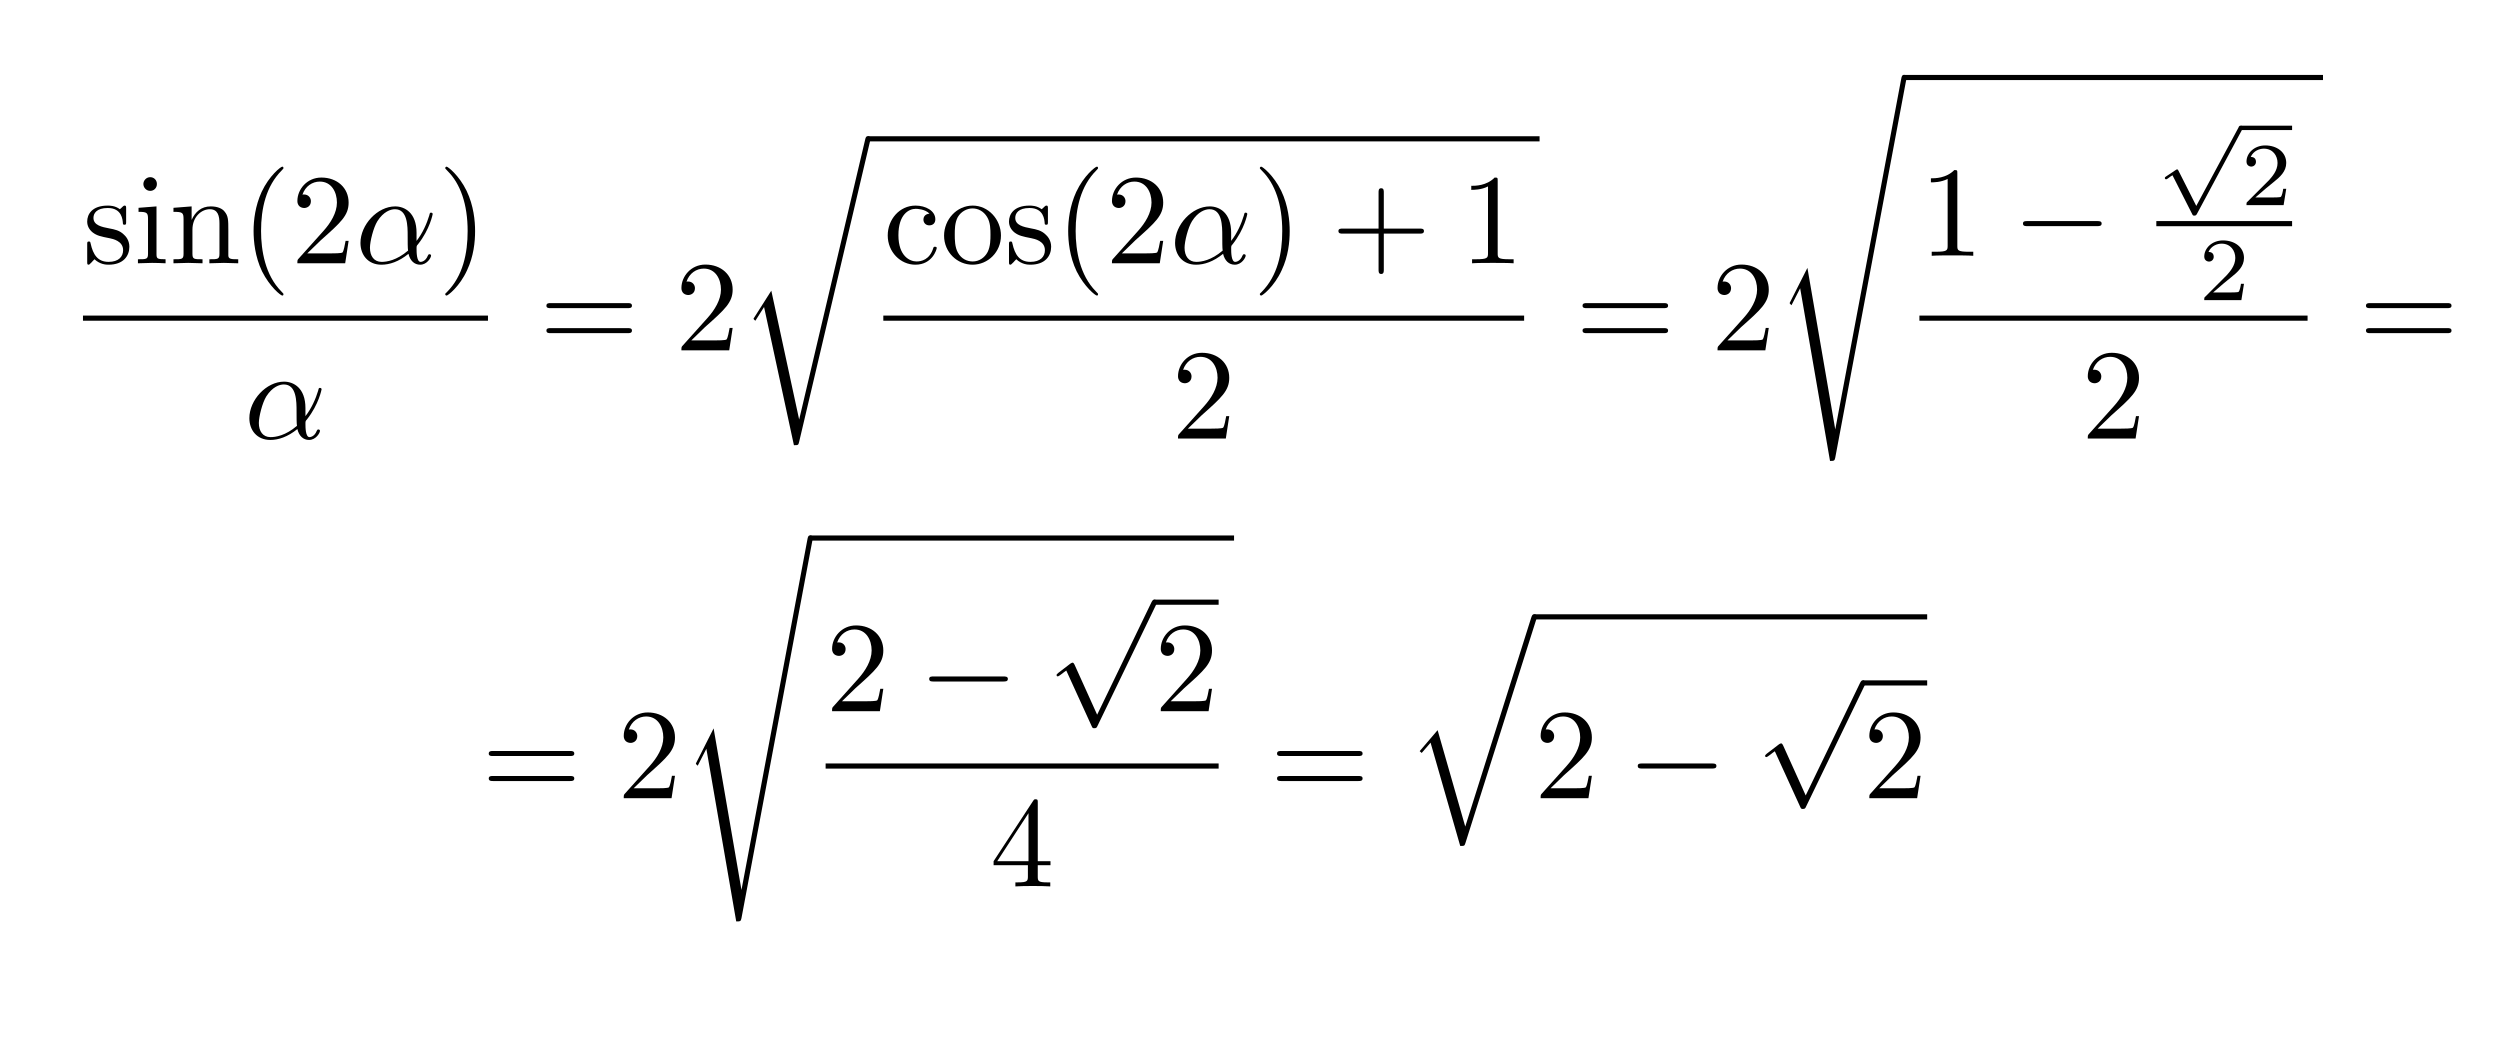
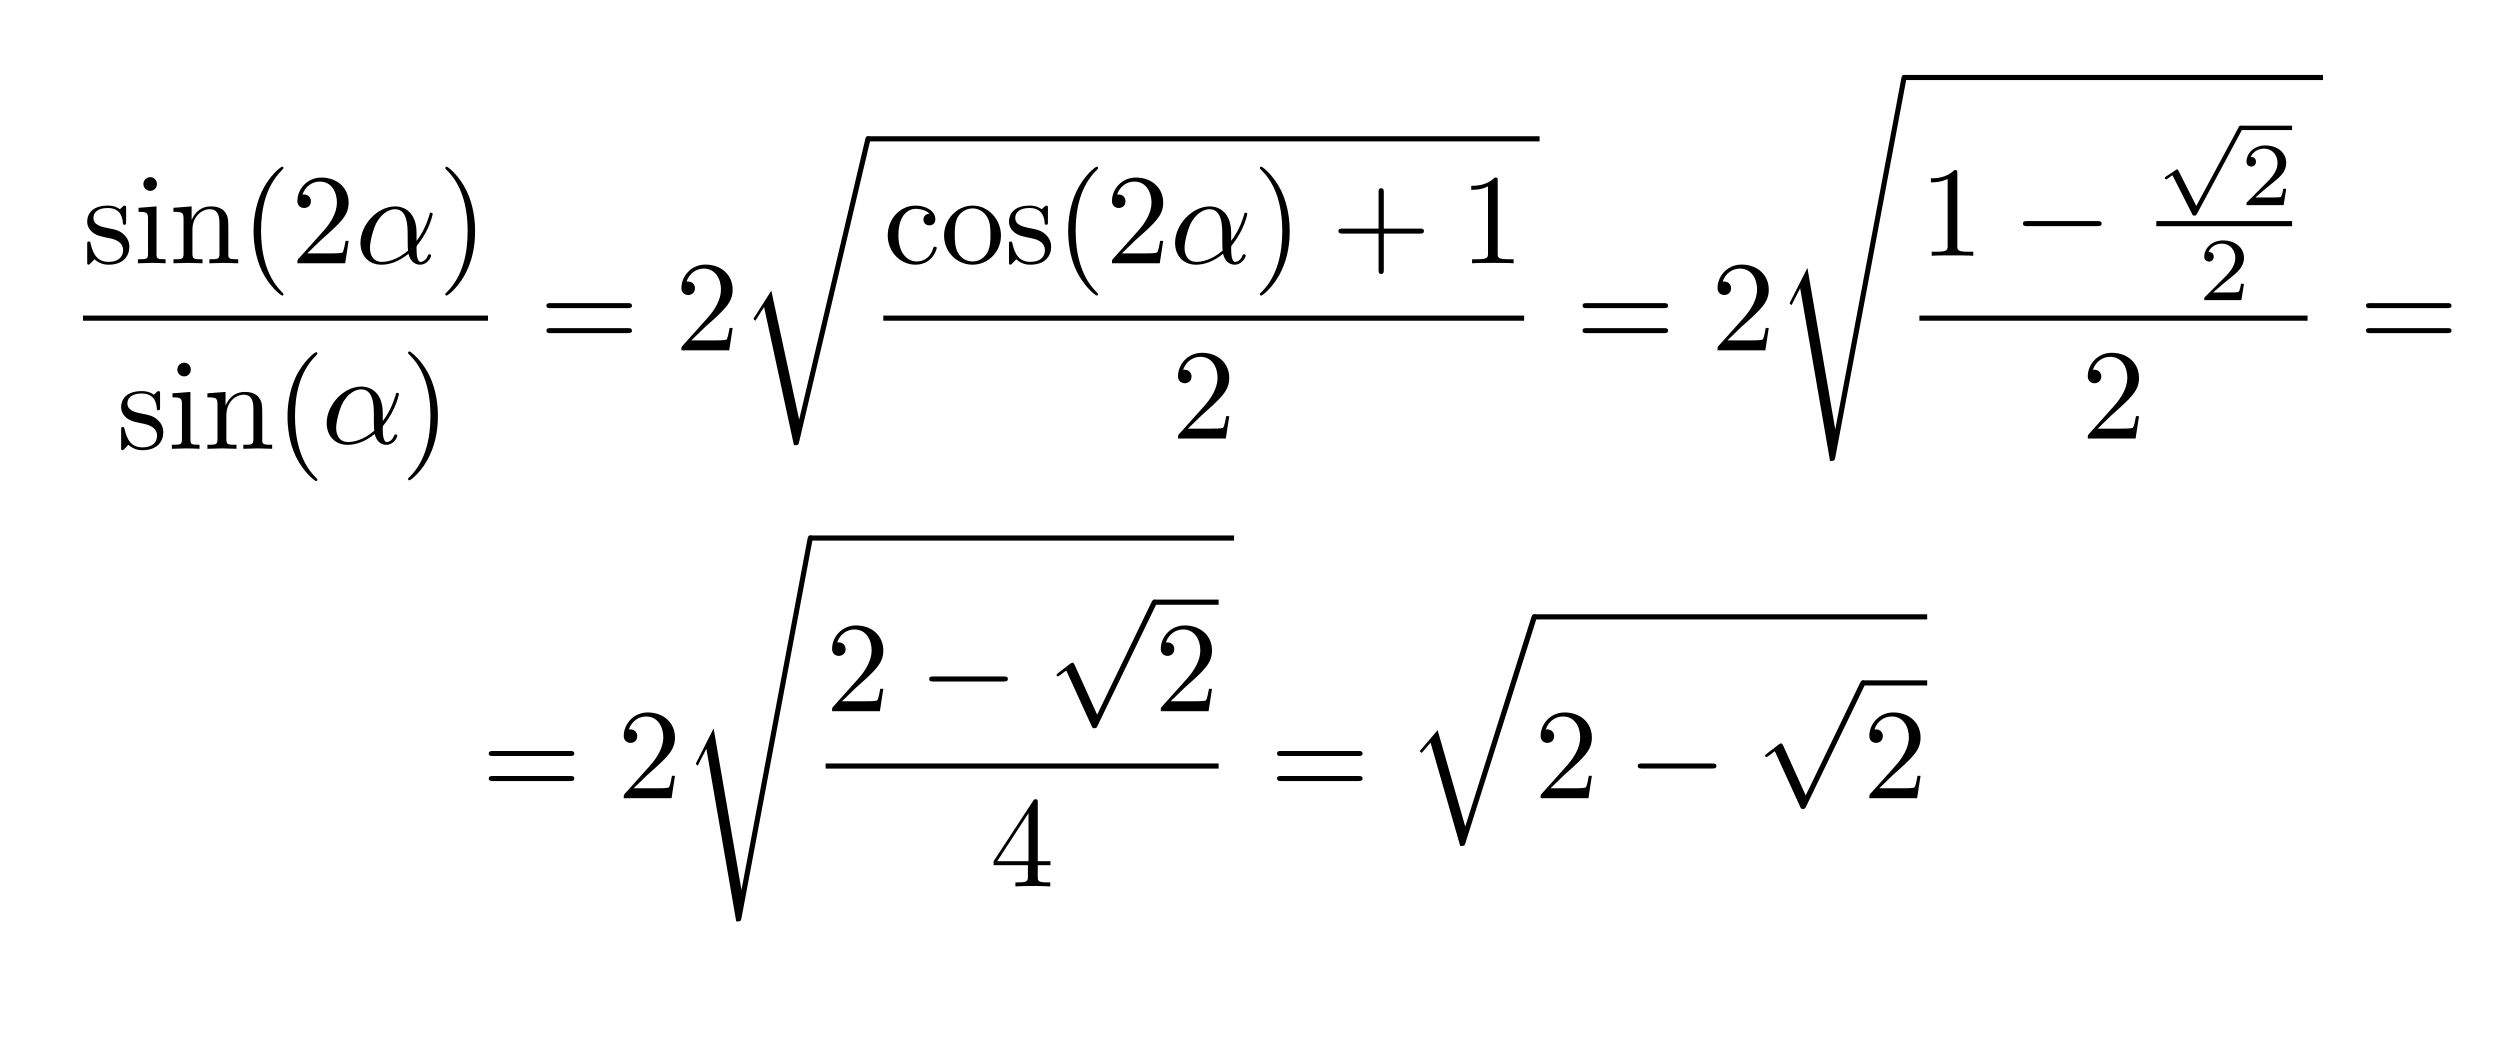
<svg xmlns="http://www.w3.org/2000/svg" xmlns:xlink="http://www.w3.org/1999/xlink" width="380.305pt" height="160.787pt" viewBox="0 0 380.305 160.787" version="1.1" id="svg754">
  <defs id="defs563">
    <g id="g555">
      <symbol overflow="visible" id="glyph0-0">
        <path style="stroke:none" d="" id="path477" />
      </symbol>
      <symbol overflow="visible" id="glyph0-1">
        <path style="stroke:none" d="m 2.078,-1.938 c 0.219,0.047 1.031,0.203 1.031,0.922 0,0.5 -0.344,0.906 -1.125,0.906 -0.844,0 -1.203,-0.562 -1.391,-1.422 C 0.562,-1.656 0.562,-1.688 0.453,-1.688 c -0.125,0 -0.125,0.062 -0.125,0.234 V -0.125 c 0,0.172 0,0.234 0.109,0.234 0.047,0 0.062,-0.016 0.25,-0.203 0.016,-0.016 0.016,-0.031 0.203,-0.219 0.438,0.406 0.891,0.422 1.094,0.422 1.141,0 1.609,-0.672 1.609,-1.391 0,-0.516 -0.297,-0.828 -0.422,-0.938 C 2.844,-2.547 2.453,-2.625 2.031,-2.703 1.469,-2.812 0.812,-2.938 0.812,-3.516 c 0,-0.359 0.25,-0.766 1.109,-0.766 1.094,0 1.156,0.906 1.172,1.203 0,0.094 0.094,0.094 0.109,0.094 0.141,0 0.141,-0.047 0.141,-0.234 v -1.016 c 0,-0.156 0,-0.234 -0.109,-0.234 -0.047,0 -0.078,0 -0.203,0.125 -0.031,0.031 -0.125,0.125 -0.172,0.156 -0.375,-0.281 -0.781,-0.281 -0.938,-0.281 -1.219,0 -1.594,0.672 -1.594,1.234 0,0.344 0.156,0.625 0.422,0.844 0.328,0.25 0.609,0.312 1.328,0.453 z m 0,0" id="path480" />
      </symbol>
      <symbol overflow="visible" id="glyph0-2">
        <path style="stroke:none" d="M 1.766,-4.406 0.375,-4.297 v 0.312 c 0.641,0 0.734,0.062 0.734,0.547 V -0.75 c 0,0.438 -0.109,0.438 -0.781,0.438 V 0 C 0.641,-0.016 1.188,-0.031 1.422,-0.031 1.781,-0.031 2.125,-0.016 2.469,0 v -0.312 c -0.672,0 -0.703,-0.047 -0.703,-0.438 z m 0.031,-1.734 c 0,-0.312 -0.234,-0.531 -0.516,-0.531 -0.312,0 -0.531,0.266 -0.531,0.531 0,0.266 0.219,0.531 0.531,0.531 0.281,0 0.516,-0.219 0.516,-0.531 z m 0,0" id="path483" />
      </symbol>
      <symbol overflow="visible" id="glyph0-3">
        <path style="stroke:none" d="M 1.094,-3.422 V -0.75 c 0,0.438 -0.109,0.438 -0.781,0.438 V 0 c 0.359,-0.016 0.859,-0.031 1.141,-0.031 0.25,0 0.766,0.016 1.109,0.031 v -0.312 c -0.672,0 -0.781,0 -0.781,-0.438 V -2.594 C 1.781,-3.625 2.5,-4.188 3.125,-4.188 c 0.641,0 0.75,0.531 0.75,1.109 V -0.75 c 0,0.438 -0.109,0.438 -0.781,0.438 V 0 c 0.344,-0.016 0.859,-0.031 1.125,-0.031 0.25,0 0.781,0.016 1.109,0.031 v -0.312 c -0.516,0 -0.766,0 -0.766,-0.297 v -1.906 c 0,-0.859 0,-1.156 -0.312,-1.516 -0.141,-0.172 -0.469,-0.375 -1.047,-0.375 C 2.469,-4.406 2,-3.984 1.719,-3.359 V -4.406 L 0.312,-4.297 v 0.312 c 0.703,0 0.781,0.062 0.781,0.562 z m 0,0" id="path486" />
      </symbol>
      <symbol overflow="visible" id="glyph0-4">
        <path style="stroke:none" d="m 3.297,2.391 c 0,-0.031 0,-0.047 -0.172,-0.219 C 1.891,0.922 1.562,-0.969 1.562,-2.5 c 0,-1.734 0.375,-3.469 1.609,-4.703 0.125,-0.125 0.125,-0.141 0.125,-0.172 0,-0.078 -0.031,-0.109 -0.094,-0.109 -0.109,0 -1,0.688 -1.594,1.953 -0.5,1.094 -0.625,2.203 -0.625,3.031 0,0.781 0.109,1.984 0.656,3.125 C 2.25,1.844 3.094,2.5 3.203,2.5 c 0.062,0 0.094,-0.031 0.094,-0.109 z m 0,0" id="path489" />
      </symbol>
      <symbol overflow="visible" id="glyph0-5">
        <path style="stroke:none" d="m 1.266,-0.766 1.062,-1.031 c 1.547,-1.375 2.141,-1.906 2.141,-2.906 0,-1.141 -0.891,-1.938 -2.109,-1.938 -1.125,0 -1.859,0.922 -1.859,1.812 0,0.547 0.5,0.547 0.531,0.547 0.172,0 0.516,-0.109 0.516,-0.531 0,-0.25 -0.188,-0.516 -0.531,-0.516 -0.078,0 -0.094,0 -0.125,0.016 0.219,-0.656 0.766,-1.016 1.344,-1.016 0.906,0 1.328,0.812 1.328,1.625 C 3.562,-3.906 3.078,-3.125 2.516,-2.5 l -1.906,2.125 C 0.5,-0.266 0.5,-0.234 0.5,0 H 4.203 L 4.469,-1.734 H 4.234 C 4.172,-1.438 4.109,-1 4,-0.844 3.938,-0.766 3.281,-0.766 3.062,-0.766 Z m 0,0" id="path492" />
      </symbol>
      <symbol overflow="visible" id="glyph0-6">
        <path style="stroke:none" d="m 2.875,-2.5 c 0,-0.766 -0.109,-1.969 -0.656,-3.109 -0.594,-1.219 -1.453,-1.875 -1.547,-1.875 -0.062,0 -0.109,0.047 -0.109,0.109 0,0.031 0,0.047 0.188,0.234 0.984,0.984 1.547,2.562 1.547,4.641 0,1.719 -0.359,3.469 -1.594,4.719 C 0.562,2.344 0.562,2.359 0.562,2.391 0.562,2.453 0.609,2.5 0.672,2.5 0.766,2.5 1.672,1.812 2.25,0.547 2.766,-0.547 2.875,-1.656 2.875,-2.5 Z m 0,0" id="path495" />
      </symbol>
      <symbol overflow="visible" id="glyph0-7">
        <path style="stroke:none" d="m 6.844,-3.266 c 0.156,0 0.344,0 0.344,-0.188 C 7.188,-3.656 7,-3.656 6.859,-3.656 h -5.969 c -0.141,0 -0.328,0 -0.328,0.203 0,0.188 0.188,0.188 0.328,0.188 z m 0.016,1.938 c 0.141,0 0.328,0 0.328,-0.203 0,-0.188 -0.188,-0.188 -0.344,-0.188 H 0.891 c -0.141,0 -0.328,0 -0.328,0.188 0,0.203 0.188,0.203 0.328,0.203 z m 0,0" id="path498" />
      </symbol>
      <symbol overflow="visible" id="glyph0-8">
        <path style="stroke:none" d="m 1.172,-2.172 c 0,-1.625 0.812,-2.047 1.344,-2.047 0.094,0 0.719,0.016 1.062,0.375 -0.406,0.031 -0.469,0.328 -0.469,0.453 0,0.266 0.188,0.453 0.453,0.453 0.266,0 0.469,-0.156 0.469,-0.469 0,-0.672 -0.766,-1.062 -1.531,-1.062 -1.25,0 -2.156,1.078 -2.156,2.312 0,1.281 0.984,2.266 2.141,2.266 1.328,0 1.656,-1.203 1.656,-1.297 0,-0.094 -0.109,-0.094 -0.141,-0.094 -0.078,0 -0.109,0.031 -0.125,0.094 -0.281,0.922 -0.938,1.047 -1.297,1.047 -0.531,0 -1.406,-0.422 -1.406,-2.031 z m 0,0" id="path501" />
      </symbol>
      <symbol overflow="visible" id="glyph0-9">
        <path style="stroke:none" d="M 4.688,-2.141 C 4.688,-3.406 3.703,-4.469 2.5,-4.469 c -1.25,0 -2.219,1.094 -2.219,2.328 0,1.297 1.031,2.25 2.203,2.25 1.203,0 2.203,-0.984 2.203,-2.25 z m -2.188,2 c -0.438,0 -0.875,-0.203 -1.141,-0.672 -0.25,-0.438 -0.25,-1.047 -0.25,-1.406 0,-0.391 0,-0.922 0.234,-1.359 C 1.609,-4.031 2.078,-4.25 2.484,-4.25 c 0.438,0 0.859,0.219 1.125,0.656 0.266,0.422 0.266,1 0.266,1.375 0,0.359 0,0.906 -0.219,1.344 C 3.422,-0.422 2.984,-0.141 2.5,-0.141 Z m 0,0" id="path504" />
      </symbol>
      <symbol overflow="visible" id="glyph0-10">
        <path style="stroke:none" d="m 4.078,-2.297 h 2.781 C 7,-2.297 7.188,-2.297 7.188,-2.5 7.188,-2.688 7,-2.688 6.859,-2.688 h -2.781 v -2.797 c 0,-0.141 0,-0.328 -0.203,-0.328 -0.203,0 -0.203,0.188 -0.203,0.328 V -2.688 h -2.781 c -0.141,0 -0.328,0 -0.328,0.188 0,0.203 0.188,0.203 0.328,0.203 h 2.781 V 0.5 c 0,0.141 0,0.328 0.203,0.328 0.203,0 0.203,-0.188 0.203,-0.328 z m 0,0" id="path507" />
      </symbol>
      <symbol overflow="visible" id="glyph0-11">
        <path style="stroke:none" d="m 2.938,-6.375 c 0,-0.25 0,-0.266 -0.234,-0.266 C 2.078,-6 1.203,-6 0.891,-6 v 0.312 c 0.203,0 0.781,0 1.297,-0.266 v 5.172 c 0,0.359 -0.031,0.469 -0.922,0.469 h -0.312 V 0 c 0.344,-0.031 1.203,-0.031 1.609,-0.031 0.391,0 1.266,0 1.609,0.031 v -0.312 h -0.312 c -0.906,0 -0.922,-0.109 -0.922,-0.469 z m 0,0" id="path510" />
      </symbol>
      <symbol overflow="visible" id="glyph0-12">
        <path style="stroke:none" d="m 2.938,-1.641 v 0.859 c 0,0.359 -0.031,0.469 -0.766,0.469 H 1.969 V 0 C 2.375,-0.031 2.891,-0.031 3.312,-0.031 c 0.422,0 0.938,0 1.359,0.031 v -0.312 h -0.219 c -0.734,0 -0.75,-0.109 -0.75,-0.469 V -1.641 H 4.688 v -0.312 H 3.703 v -4.531 c 0,-0.203 0,-0.266 -0.172,-0.266 -0.078,0 -0.109,0 -0.188,0.125 l -3.062,4.672 v 0.312 z m 0.047,-0.312 H 0.562 l 2.422,-3.719 z m 0,0" id="path513" />
      </symbol>
      <symbol overflow="visible" id="glyph1-0">
        <path style="stroke:none" d="" id="path516" />
      </symbol>
      <symbol overflow="visible" id="glyph1-1">
        <path style="stroke:none" d="m 4.75,-2.359 c 0,-1.562 -0.922,-2.047 -1.656,-2.047 -1.375,0 -2.688,1.422 -2.688,2.828 0,0.938 0.594,1.688 1.625,1.688 0.625,0 1.344,-0.234 2.094,-0.844 0.125,0.531 0.453,0.844 0.906,0.844 0.531,0 0.844,-0.547 0.844,-0.703 0,-0.078 -0.062,-0.109 -0.125,-0.109 -0.062,0 -0.094,0.031 -0.125,0.109 -0.188,0.484 -0.547,0.484 -0.562,0.484 -0.312,0 -0.312,-0.781 -0.312,-1.016 0,-0.203 0,-0.234 0.109,-0.344 C 5.797,-2.656 6,-3.812 6,-3.812 6,-3.844 5.984,-3.922 5.875,-3.922 c -0.094,0 -0.094,0.031 -0.141,0.219 -0.188,0.625 -0.516,1.375 -0.984,1.969 z m -0.656,1.375 c -0.891,0.766 -1.656,0.875 -2.047,0.875 -0.594,0 -0.906,-0.453 -0.906,-1.094 0,-0.484 0.266,-1.562 0.578,-2.062 C 2.188,-4 2.734,-4.188 3.078,-4.188 c 0.984,0 0.984,1.312 0.984,2.078 0,0.375 0,0.953 0.031,1.125 z m 0,0" id="path519" />
      </symbol>
      <symbol overflow="visible" id="glyph2-0">
        <path style="stroke:none" d="" id="path522" />
      </symbol>
      <symbol overflow="visible" id="glyph2-1">
        <path style="stroke:none" d="M 4.641,21.547 2.484,11.562 1.172,13.625 c -0.062,0.078 -0.062,0.109 -0.062,0.109 0,0.047 0.125,0.156 0.141,0.156 l 0.672,-1.062 2.312,10.703 c 0.328,0 0.344,0 0.406,-0.266 l 5.484,-23.25 c 0.016,-0.078 0.047,-0.172 0.047,-0.219 0,-0.109 -0.078,-0.203 -0.203,-0.203 -0.156,0 -0.188,0.141 -0.219,0.281 z m 0,0" id="path525" />
      </symbol>
      <symbol overflow="visible" id="glyph2-2">
        <path style="stroke:none" d="m 2.484,14.547 -1.312,2.594 c -0.062,0.109 -0.062,0.125 -0.062,0.141 0,0.031 0.125,0.141 0.141,0.156 L 1.922,16.125 4.234,29.5 c 0.297,0 0.359,0 0.406,-0.25 l 5.531,-29.453 c 0,-0.109 -0.078,-0.203 -0.203,-0.203 -0.156,0 -0.188,0.141 -0.219,0.312 L 4.641,27.062 Z m 0,0" id="path528" />
      </symbol>
      <symbol overflow="visible" id="glyph2-3">
        <path style="stroke:none" d="M 4.625,16.047 2.484,8.578 1.094,10.203 1.25,10.344 1.938,9.547 l 2.297,8 c 0.328,0 0.328,0 0.406,-0.234 L 10.125,0 c 0.047,-0.156 0.047,-0.188 0.047,-0.203 0,-0.109 -0.078,-0.203 -0.203,-0.203 -0.156,0 -0.188,0.141 -0.234,0.266 z m 0,0" id="path531" />
      </symbol>
      <symbol overflow="visible" id="glyph3-0">
        <path style="stroke:none" d="" id="path534" />
      </symbol>
      <symbol overflow="visible" id="glyph3-1">
        <path style="stroke:none" d="m 6.562,-2.297 c 0.172,0 0.359,0 0.359,-0.203 0,-0.188 -0.188,-0.188 -0.359,-0.188 H 1.172 c -0.172,0 -0.344,0 -0.344,0.188 0,0.203 0.172,0.203 0.344,0.203 z m 0,0" id="path537" />
      </symbol>
      <symbol overflow="visible" id="glyph3-2">
        <path style="stroke:none" d="m 3.875,8.516 -1.75,-3.875 C 2.047,4.484 2,4.484 1.969,4.484 c 0,0 -0.062,0 -0.172,0.078 l -0.938,0.719 c -0.125,0.109 -0.125,0.125 -0.125,0.156 0,0.062 0.016,0.109 0.094,0.109 0.062,0 0.234,-0.141 0.344,-0.219 C 1.219,5.281 1.375,5.172 1.484,5.094 l 1.969,4.312 C 3.516,9.562 3.562,9.562 3.656,9.562 c 0.156,0 0.188,-0.047 0.25,-0.188 L 8.438,0 C 8.5,-0.141 8.5,-0.172 8.5,-0.203 8.5,-0.297 8.422,-0.406 8.297,-0.406 c -0.078,0 -0.141,0.062 -0.219,0.219 z m 0,0" id="path540" />
      </symbol>
      <symbol overflow="visible" id="glyph4-0">
        <path style="stroke:none" d="" id="path543" />
      </symbol>
      <symbol overflow="visible" id="glyph4-1">
        <path style="stroke:none" d="M 3.094,5.875 1.719,3.156 C 1.688,3.094 1.672,3.047 1.609,3.047 c -0.031,0 -0.047,0 -0.109,0.047 l -0.75,0.5 C 0.656,3.656 0.656,3.688 0.656,3.719 0.656,3.75 0.688,3.812 0.75,3.812 c 0.031,0 0.047,0 0.141,-0.062 C 0.969,3.688 1.156,3.547 1.25,3.5 L 2.781,6.516 C 2.828,6.609 2.844,6.625 2.938,6.625 3,6.625 3.078,6.625 3.141,6.5 l 3.5,-6.531 c 0.062,-0.094 0.062,-0.094 0.062,-0.141 0,-0.109 -0.094,-0.172 -0.172,-0.172 -0.094,0 -0.141,0.062 -0.172,0.156 z m 0,0" id="path546" />
      </symbol>
      <symbol overflow="visible" id="glyph5-0">
        <path style="stroke:none" d="" id="path549" />
      </symbol>
      <symbol overflow="visible" id="glyph5-1">
        <path style="stroke:none" d="M 3.516,-1.266 H 3.281 c -0.016,0.156 -0.094,0.562 -0.188,0.625 C 3.047,-0.594 2.516,-0.594 2.406,-0.594 H 1.125 c 0.734,-0.641 0.984,-0.844 1.391,-1.172 0.516,-0.406 1,-0.844 1,-1.5 0,-0.844 -0.734,-1.359 -1.625,-1.359 -0.859,0 -1.453,0.609 -1.453,1.25 0,0.344 0.297,0.391 0.375,0.391 0.156,0 0.359,-0.125 0.359,-0.375 0,-0.125 -0.047,-0.375 -0.406,-0.375 C 0.984,-4.219 1.453,-4.375 1.781,-4.375 c 0.703,0 1.062,0.547 1.062,1.109 0,0.609 -0.438,1.078 -0.656,1.328 L 0.516,-0.266 C 0.438,-0.203 0.438,-0.188 0.438,0 h 2.875 z m 0,0" id="path552" />
      </symbol>
    </g>
    <clipPath id="clip1">
      <path d="m 257,7 h 31.449 V 8 H 257 Z m 0,0" id="path557" />
    </clipPath>
    <clipPath id="clip2">
      <path d="m 283,12 h 5.449 v 1 H 283 Z m 0,0" id="path560" />
    </clipPath>
  </defs>
  <g id="surface1" transform="matrix(1.963929,0,0,1.963929,12.23905,11.13677)">
    <g style="fill:#000000;fill-opacity:1" id="g575">
      <use xlink:href="#glyph0-1" x="0.195" y="14.723" id="use565" />
      <use xlink:href="#glyph0-2" x="4.124" y="14.723" id="use567" />
      <use xlink:href="#glyph0-3" x="6.892" y="14.723" id="use569" />
      <use xlink:href="#glyph0-4" x="12.427" y="14.723" id="use571" />
      <use xlink:href="#glyph0-5" x="16.302" y="14.723" id="use573" />
    </g>
    <g style="fill:#000000;fill-opacity:1" id="g579">
      <use xlink:href="#glyph1-1" x="21.283" y="14.723" id="use577" />
    </g>
    <g style="fill:#000000;fill-opacity:1" id="g583">
      <use xlink:href="#glyph0-6" x="27.693" y="14.723" id="use581" />
    </g>
    <path style="fill:none;stroke:#000000;stroke-width:0.398;stroke-linecap:butt;stroke-linejoin:miter;stroke-miterlimit:10;stroke-opacity:1" d="M 3.125e-4,-6.5625e-4 H 31.371" transform="matrix(1,0,0,-1,0.195,18.972)" id="path585" />
    <g style="fill:#000000;fill-opacity:1" id="g589">
-       <use xlink:href="#glyph1-1" x="12.677" y="28.297" id="use587" />
+       <use xlink:href="#glyph1-1" x="12.677" y="28.297" id="use587" transform="translate(5.988778,0.3799848)" />
    </g>
    <g style="fill:#000000;fill-opacity:1" id="g593">
      <use xlink:href="#glyph0-7" x="35.53" y="21.463" id="use591" />
    </g>
    <g style="fill:#000000;fill-opacity:1" id="g597">
      <use xlink:href="#glyph0-5" x="46.049" y="21.463" id="use595" />
    </g>
    <g style="fill:#000000;fill-opacity:1" id="g601">
      <use xlink:href="#glyph2-1" x="51.028" y="5.282" id="use599" />
    </g>
    <path style="fill:none;stroke:#000000;stroke-width:0.398;stroke-linecap:butt;stroke-linejoin:miter;stroke-miterlimit:10;stroke-opacity:1" d="M -0.002,9.6875e-4 H 52.03" transform="matrix(1,0,0,-1,60.99,5.083)" id="path603" />
    <g style="fill:#000000;fill-opacity:1" id="g615">
      <use xlink:href="#glyph0-8" x="62.186" y="14.723" id="use605" />
      <use xlink:href="#glyph0-9" x="66.613" y="14.723" id="use607" />
      <use xlink:href="#glyph0-1" x="71.595" y="14.723" id="use609" />
      <use xlink:href="#glyph0-4" x="75.524" y="14.723" id="use611" />
      <use xlink:href="#glyph0-5" x="79.398" y="14.723" id="use613" />
    </g>
    <g style="fill:#000000;fill-opacity:1" id="g619">
      <use xlink:href="#glyph1-1" x="84.381" y="14.723" id="use617" />
    </g>
    <g style="fill:#000000;fill-opacity:1" id="g623">
      <use xlink:href="#glyph0-6" x="90.791" y="14.723" id="use621" />
    </g>
    <g style="fill:#000000;fill-opacity:1" id="g627">
      <use xlink:href="#glyph0-10" x="96.877" y="14.723" id="use625" />
    </g>
    <g style="fill:#000000;fill-opacity:1" id="g631">
      <use xlink:href="#glyph0-11" x="106.838" y="14.723" id="use629" />
    </g>
    <path style="fill:none;stroke:#000000;stroke-width:0.398;stroke-linecap:butt;stroke-linejoin:miter;stroke-miterlimit:10;stroke-opacity:1" d="M 0.002,-6.5625e-4 H 49.638" transform="matrix(1,0,0,-1,62.186,18.972)" id="path633" />
    <g style="fill:#000000;fill-opacity:1" id="g637">
      <use xlink:href="#glyph0-5" x="84.514" y="28.297" id="use635" />
    </g>
    <g style="fill:#000000;fill-opacity:1" id="g641">
      <use xlink:href="#glyph0-7" x="115.786" y="21.463" id="use639" />
    </g>
    <g style="fill:#000000;fill-opacity:1" id="g645">
      <use xlink:href="#glyph0-5" x="126.305" y="21.463" id="use643" />
    </g>
    <g style="fill:#000000;fill-opacity:1" id="g649">
      <use xlink:href="#glyph2-2" x="131.283" y="0.532" id="use647" />
    </g>
    <path style="fill:none;stroke:#000000;stroke-width:0.398;stroke-linecap:butt;stroke-linejoin:miter;stroke-miterlimit:10;stroke-opacity:1" d="M 9.375e-5,9.6875e-4 H 32.457" transform="matrix(1,0,0,-1,141.246,0.333)" id="path651" />
    <g style="fill:#000000;fill-opacity:1" id="g655">
      <use xlink:href="#glyph0-11" x="142.441" y="14.142" id="use653" />
    </g>
    <g style="fill:#000000;fill-opacity:1" id="g659">
      <use xlink:href="#glyph3-1" x="149.636" y="14.142" id="use657" />
    </g>
    <g style="fill:#000000;fill-opacity:1" id="g663">
      <use xlink:href="#glyph4-1" x="160.794" y="4.405" id="use661" />
    </g>
    <path style="fill:none;stroke:#000000;stroke-width:0.339;stroke-linecap:butt;stroke-linejoin:miter;stroke-miterlimit:10;stroke-opacity:1" d="M 8.4375e-4,0.002 H 3.97" transform="matrix(1,0,0,-1,167.339,4.236)" id="path665" />
    <g style="fill:#000000;fill-opacity:1" id="g669">
      <use xlink:href="#glyph5-1" x="167.339" y="10.219" id="use667" />
    </g>
    <path style="fill:none;stroke:#000000;stroke-width:0.398;stroke-linecap:butt;stroke-linejoin:miter;stroke-miterlimit:10;stroke-opacity:1" d="M -0.001,-0.001 H 10.515" transform="matrix(1,0,0,-1,160.794,11.651)" id="path671" />
    <g style="fill:#000000;fill-opacity:1" id="g675">
      <use xlink:href="#glyph5-1" x="164.067" y="17.577" id="use673" />
    </g>
    <path style="fill:none;stroke:#000000;stroke-width:0.398;stroke-linecap:butt;stroke-linejoin:miter;stroke-miterlimit:10;stroke-opacity:1" d="M 4.0625e-4,-6.5625e-4 H 30.067" transform="matrix(1,0,0,-1,142.441,18.972)" id="path677" />
    <g style="fill:#000000;fill-opacity:1" id="g681">
      <use xlink:href="#glyph0-5" x="154.983" y="28.297" id="use679" />
    </g>
    <g style="fill:#000000;fill-opacity:1" id="g685">
      <use xlink:href="#glyph0-7" x="176.469" y="21.463" id="use683" />
    </g>
    <g style="fill:#000000;fill-opacity:1" id="g689" />
    <g style="fill:#000000;fill-opacity:1" id="g693" />
    <g style="fill:#000000;fill-opacity:1" id="g699" />
    <g style="fill:#000000;fill-opacity:1" id="g703" />
    <g style="fill:#000000;fill-opacity:1" id="g707" />
    <g style="fill:#000000;fill-opacity:1" id="g713" />
    <g style="fill:#000000;fill-opacity:1" id="g719" />
    <g style="fill:#000000;fill-opacity:1" id="g723" />
    <g style="fill:#000000;fill-opacity:1" id="g727" />
    <g clip-path="url(#clip1)" clip-rule="nonzero" id="g731" />
    <g style="fill:#000000;fill-opacity:1" id="g735" />
    <g style="fill:#000000;fill-opacity:1" id="g739" />
    <g style="fill:#000000;fill-opacity:1" id="g743" />
    <g clip-path="url(#clip2)" clip-rule="nonzero" id="g747" />
    <g style="fill:#000000;fill-opacity:1" id="g751" />
  </g>
  <use xlink:href="#glyph0-7" x="176.469" y="21.463" id="use683-9" style="fill:#000000;fill-opacity:1" transform="matrix(1.963929,0,0,1.963929,-273.3279,79.26936)" />
+   <use xlink:href="#glyph0-6" x="27.693" y="14.723" id="use581-3" style="fill:#000000;fill-opacity:1" transform="matrix(1.963929,0,0,1.963929,6.580583,39.24466)" />
+   <use xlink:href="#glyph0-1" x="0.195" y="14.723" id="use565-3" style="fill:#000000;fill-opacity:1" transform="matrix(1.963929,0,0,1.963929,17.40045,39.35722)" />
+   <use xlink:href="#glyph0-2" x="4.124" y="14.723" id="use567-6" style="fill:#000000;fill-opacity:1" transform="matrix(1.963929,0,0,1.963929,17.40045,39.35722)" />
+   <use xlink:href="#glyph0-3" x="6.892" y="14.723" id="use569-7" style="fill:#000000;fill-opacity:1" transform="matrix(1.963929,0,0,1.963929,17.40045,39.35722)" />
+   <use xlink:href="#glyph0-4" x="12.427" y="14.723" id="use571-5" style="fill:#000000;fill-opacity:1" transform="matrix(1.963929,0,0,1.963929,17.40045,39.35722)" />
  <use xlink:href="#glyph0-5" x="186.988" y="21.463" id="use687-3" style="fill:#000000;fill-opacity:1" transform="matrix(1.963929,0,0,1.963929,-273.3279,79.26936)" />
  <use xlink:href="#glyph2-2" x="191.966" y="1.51" id="use691-1" style="fill:#000000;fill-opacity:1" transform="matrix(1.963929,0,0,1.963929,-273.3279,79.26936)" />
  <path style="fill:none;stroke:#000000;stroke-width:0.782;stroke-linecap:butt;stroke-linejoin:miter;stroke-miterlimit:10;stroke-opacity:1" d="M 123.248,81.847 H 187.727" id="path695-9" />
  <path style="fill:none;stroke:#000000;stroke-width:0.782;stroke-linecap:butt;stroke-linejoin:miter;stroke-miterlimit:10;stroke-opacity:1" d="m 175.599,91.605 h 9.781" id="path709-4" />
  <path style="fill:none;stroke:#000000;stroke-width:0.782;stroke-linecap:butt;stroke-linejoin:miter;stroke-miterlimit:10;stroke-opacity:1" d="m 125.595,116.53 h 59.785" id="path715-7" />
  <use xlink:href="#glyph0-5" x="203.125" y="14.723" id="use697-8" style="fill:#000000;fill-opacity:1" transform="matrix(1.963929,0,0,1.963929,-273.3279,79.26936)" />
  <use xlink:href="#glyph3-1" x="210.32" y="14.723" id="use701-4" style="fill:#000000;fill-opacity:1" transform="matrix(1.963929,0,0,1.963929,-273.3279,79.26936)" />
  <use xlink:href="#glyph3-2" x="220.282" y="6.482" id="use705-5" style="fill:#000000;fill-opacity:1" transform="matrix(1.963929,0,0,1.963929,-273.3279,79.26936)" />
  <use xlink:href="#glyph0-5" x="228.585" y="14.723" id="use711-0" style="fill:#000000;fill-opacity:1" transform="matrix(1.963929,0,0,1.963929,-273.3279,79.26936)" />
  <use xlink:href="#glyph0-12" x="215.855" y="28.297" id="use717-3" style="fill:#000000;fill-opacity:1" transform="matrix(1.963929,0,0,1.963929,-273.3279,79.26936)" />
  <use xlink:href="#glyph0-7" x="237.529" y="21.463" id="use721-6" style="fill:#000000;fill-opacity:1" transform="matrix(1.963929,0,0,1.963929,-273.3279,79.26936)" />
  <use xlink:href="#glyph2-3" x="248.045" y="7.616" id="use725-1" style="fill:#000000;fill-opacity:1" transform="matrix(1.963929,0,0,1.963929,-273.3279,79.26936)" />
  <path style="fill:none;stroke:#000000;stroke-width:0.782;stroke-linecap:butt;stroke-linejoin:miter;stroke-miterlimit:10;stroke-opacity:1" d="m 233.381,93.838 h 59.785" id="path729-0" />
  <use xlink:href="#glyph0-5" x="258.008" y="21.463" id="use733-6" style="fill:#000000;fill-opacity:1" transform="matrix(1.963929,0,0,1.963929,-273.3279,79.26936)" />
  <use xlink:href="#glyph3-1" x="265.203" y="21.463" id="use737-3" style="fill:#000000;fill-opacity:1" transform="matrix(1.963929,0,0,1.963929,-273.3279,79.26936)" />
  <use xlink:href="#glyph3-2" x="275.165" y="12.735" id="use741-2" style="fill:#000000;fill-opacity:1" transform="matrix(1.963929,0,0,1.963929,-273.3279,79.26936)" />
  <path style="fill:none;stroke:#000000;stroke-width:0.782;stroke-linecap:butt;stroke-linejoin:miter;stroke-miterlimit:10;stroke-opacity:1" d="m 283.385,103.888 h 9.781" id="path745-0" />
  <use xlink:href="#glyph0-5" x="283.468" y="21.463" id="use749-6" style="fill:#000000;fill-opacity:1" transform="matrix(1.963929,0,0,1.963929,-273.3279,79.26936)" />
</svg>
